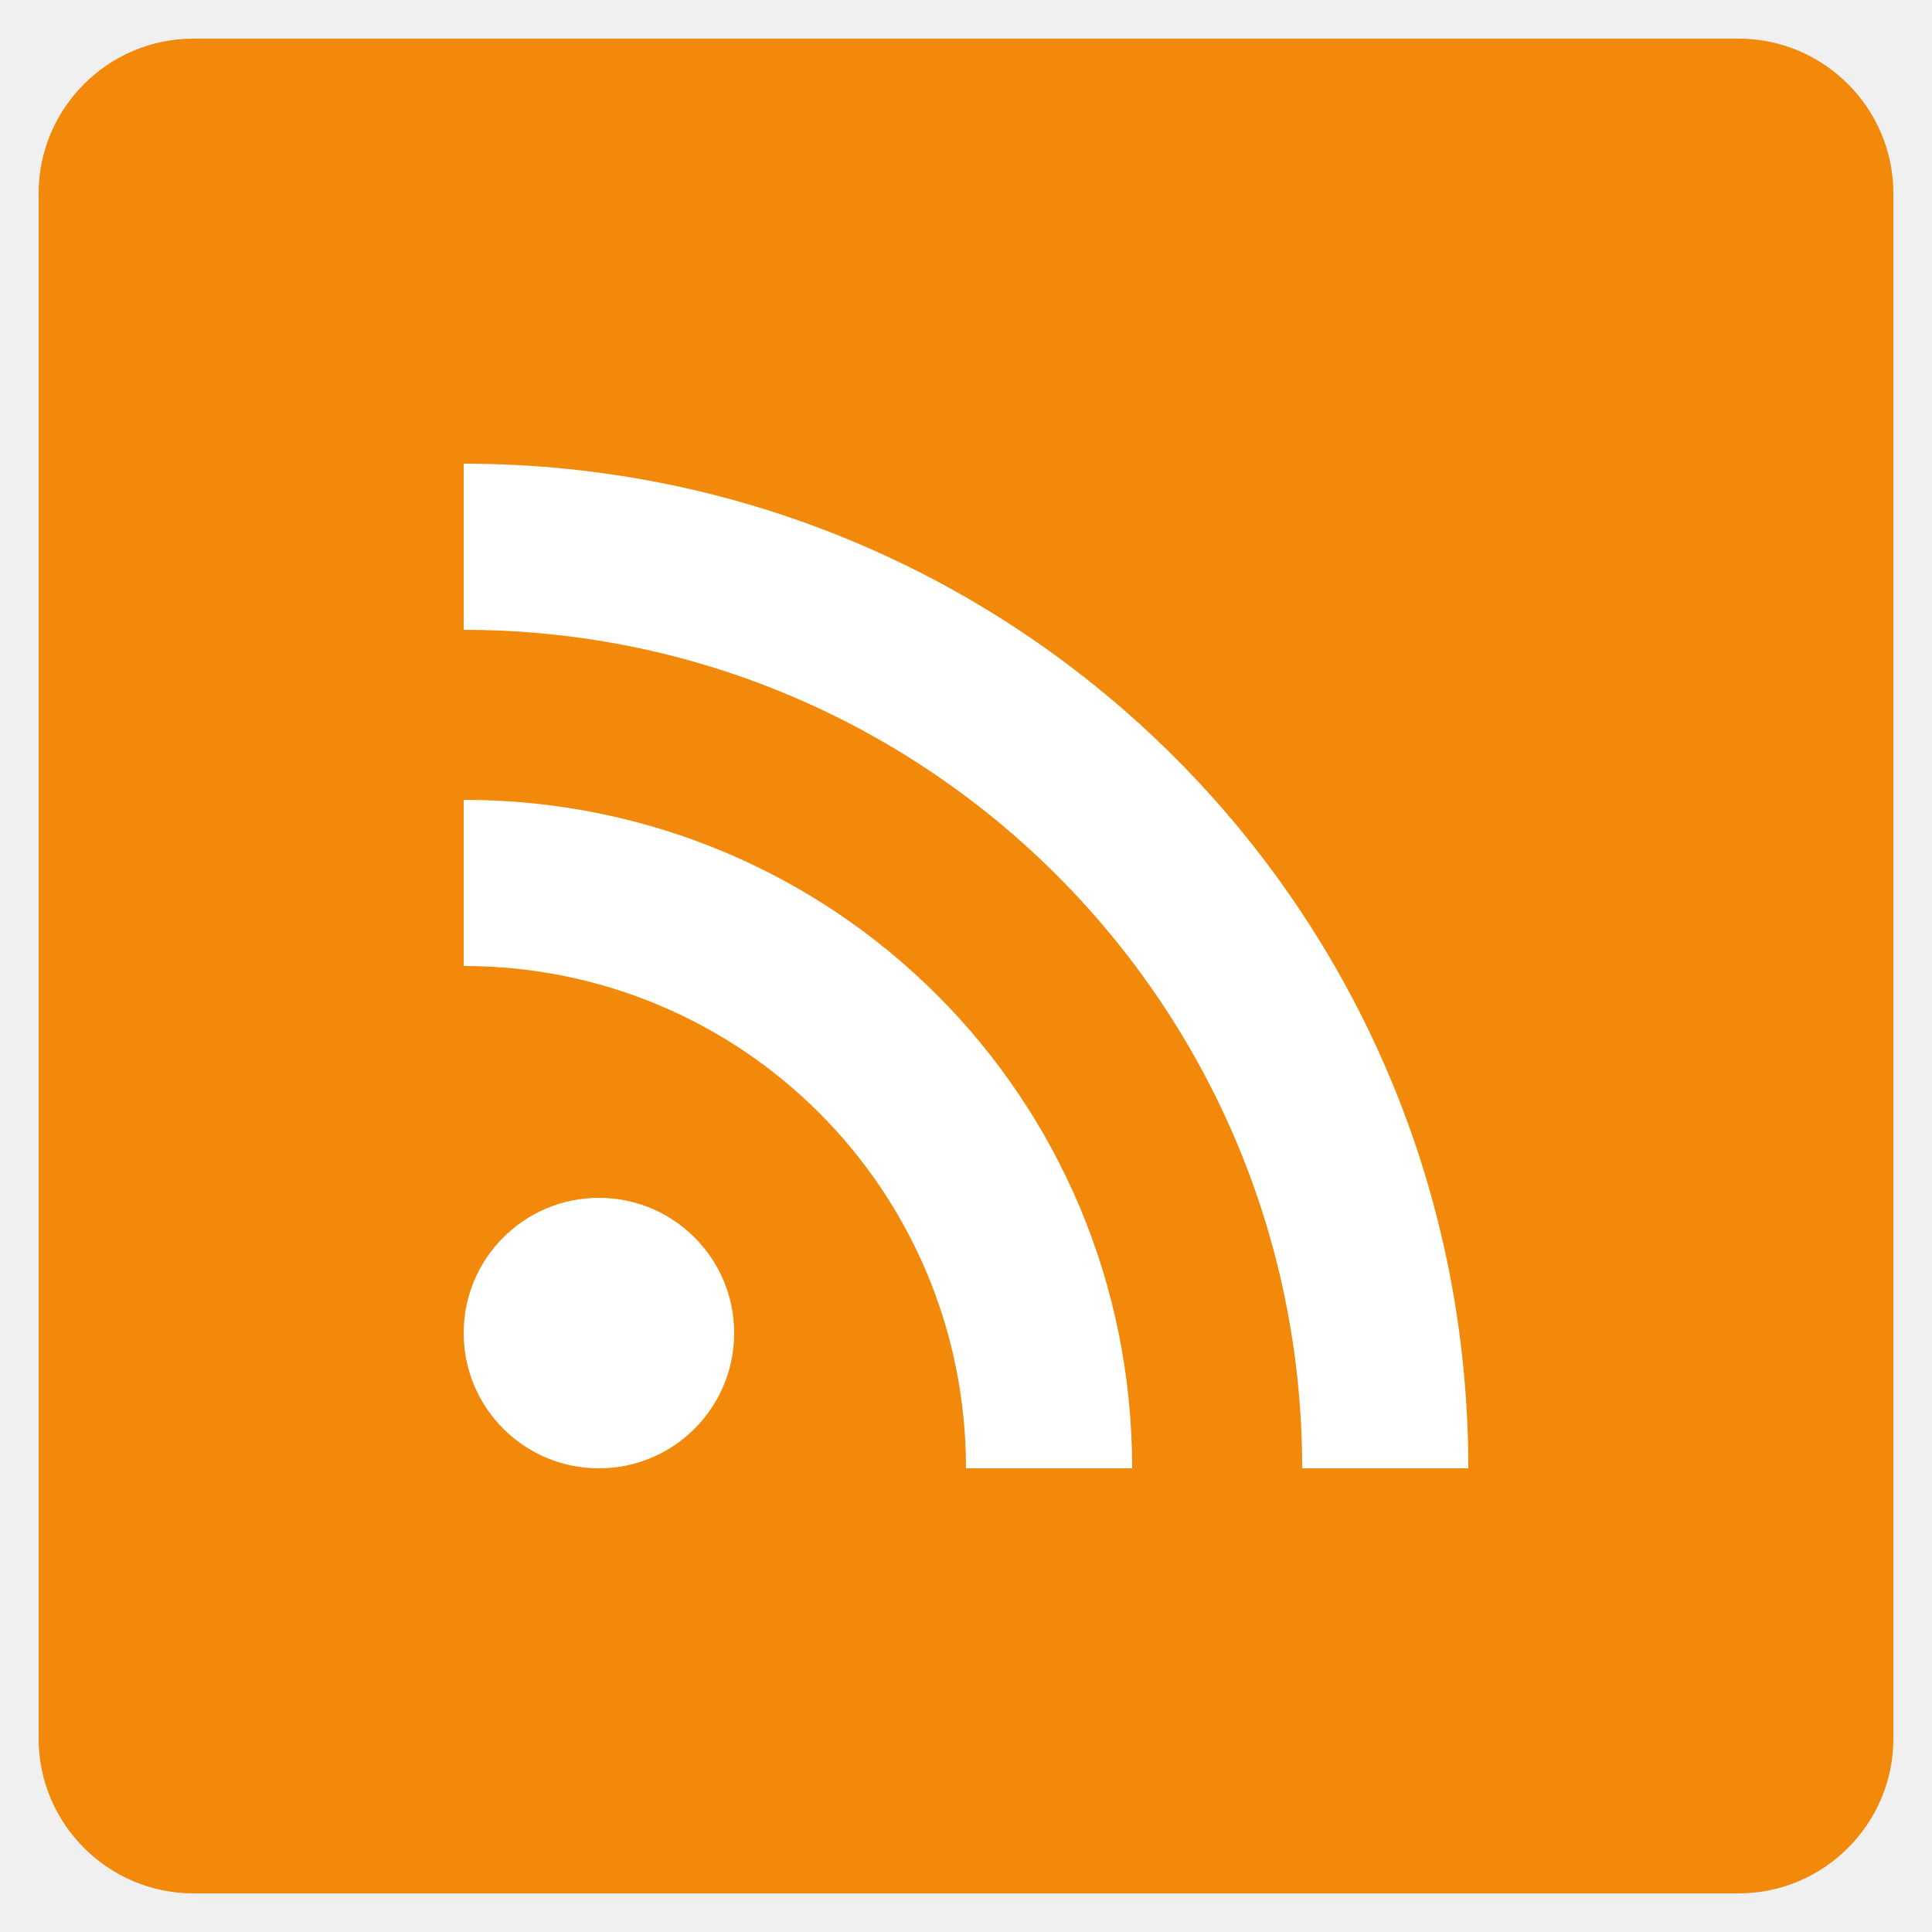
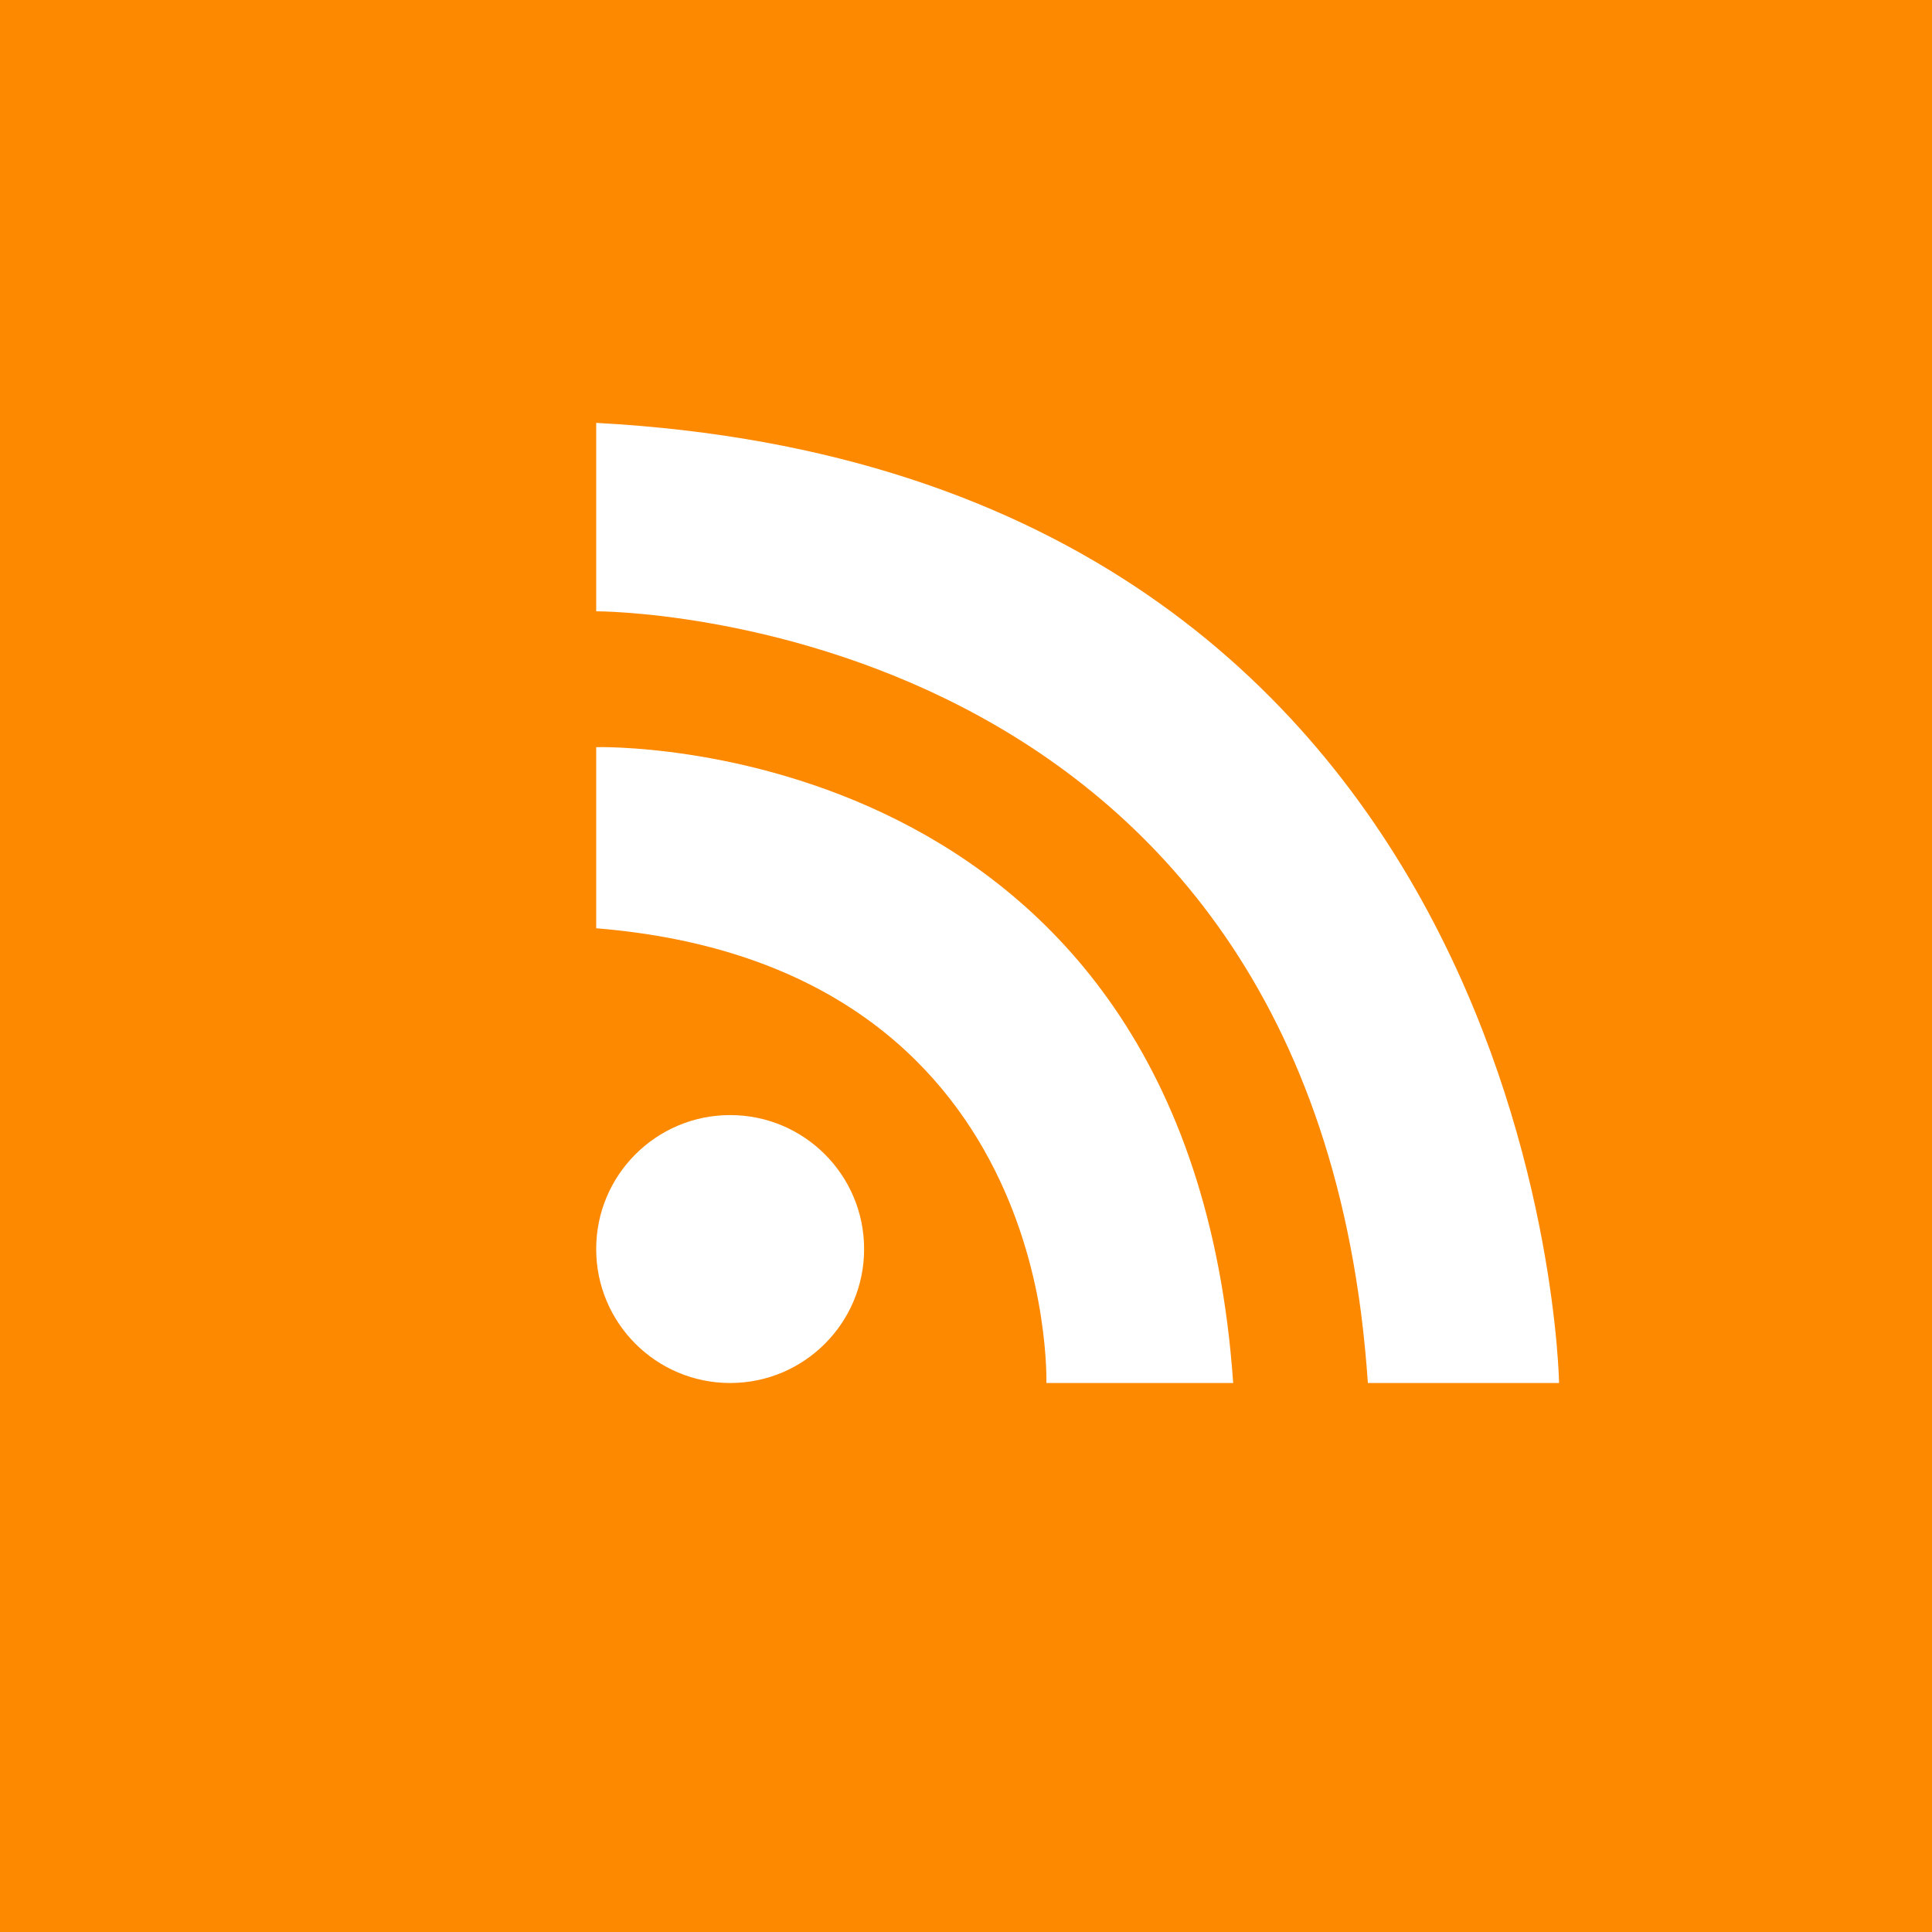
- <svg xmlns="http://www.w3.org/2000/svg" enable-background="new 0 0 50 50" id="Layer_1" version="1.1" viewBox="0 0 50 50" xml:space="preserve">
-   <path d="M45,1H5C2.8,1,1,2.8,1,5v40c0,2.2,1.8,4,4,4h40c2.2,0,4-1.8,4-4V5C49,2.8,47.2,1,45,1z" fill="#F2890A" />
-   <g id="_x2E__x29__x29_">
-     <circle cx="15.5" cy="34.5" fill="#FFFFFF" id="Dot__x28____x29_" r="3.5" />
-     <path d="M12,12v4.3c12,0,21.7,9.7,21.7,21.7H38C38,23.6,26.4,12,12,12z" fill="#FFFFFF" id="Line__x29__1_" />
-     <path d="M12,20.7V25c7.2,0,13,5.8,13,13h4.3C29.3,28.4,21.6,20.7,12,20.7z" fill="#FFFFFF" id="Line__x29_" />
+ <svg xmlns="http://www.w3.org/2000/svg" enable-background="new 0 0 1024 1024" height="1024px" id="RSS_1_" version="1.1" viewBox="0 0 1024 1024" width="1024px" xml:space="preserve">
+   <g id="Background">
+     <rect fill="#FC8900" height="1024" id="bg" width="1024" />
+   </g>
+   <g id="RSS">
+     <circle cx="386.997" cy="662.018" fill="#FFFFFF" r="71.003" />
+     <path d="M316,396v96c245,20,238.614,241.021,238.614,241.021h98.995C629.61,386.957,316,396,316,396z" fill="#FFFFFF" />
+     <path d="M316,224.129V324c0,0,381-0.958,409,409.021h101.333C826.333,733.021,819,251.259,316,224.129z" fill="#FFFFFF" />
  </g>
</svg>
